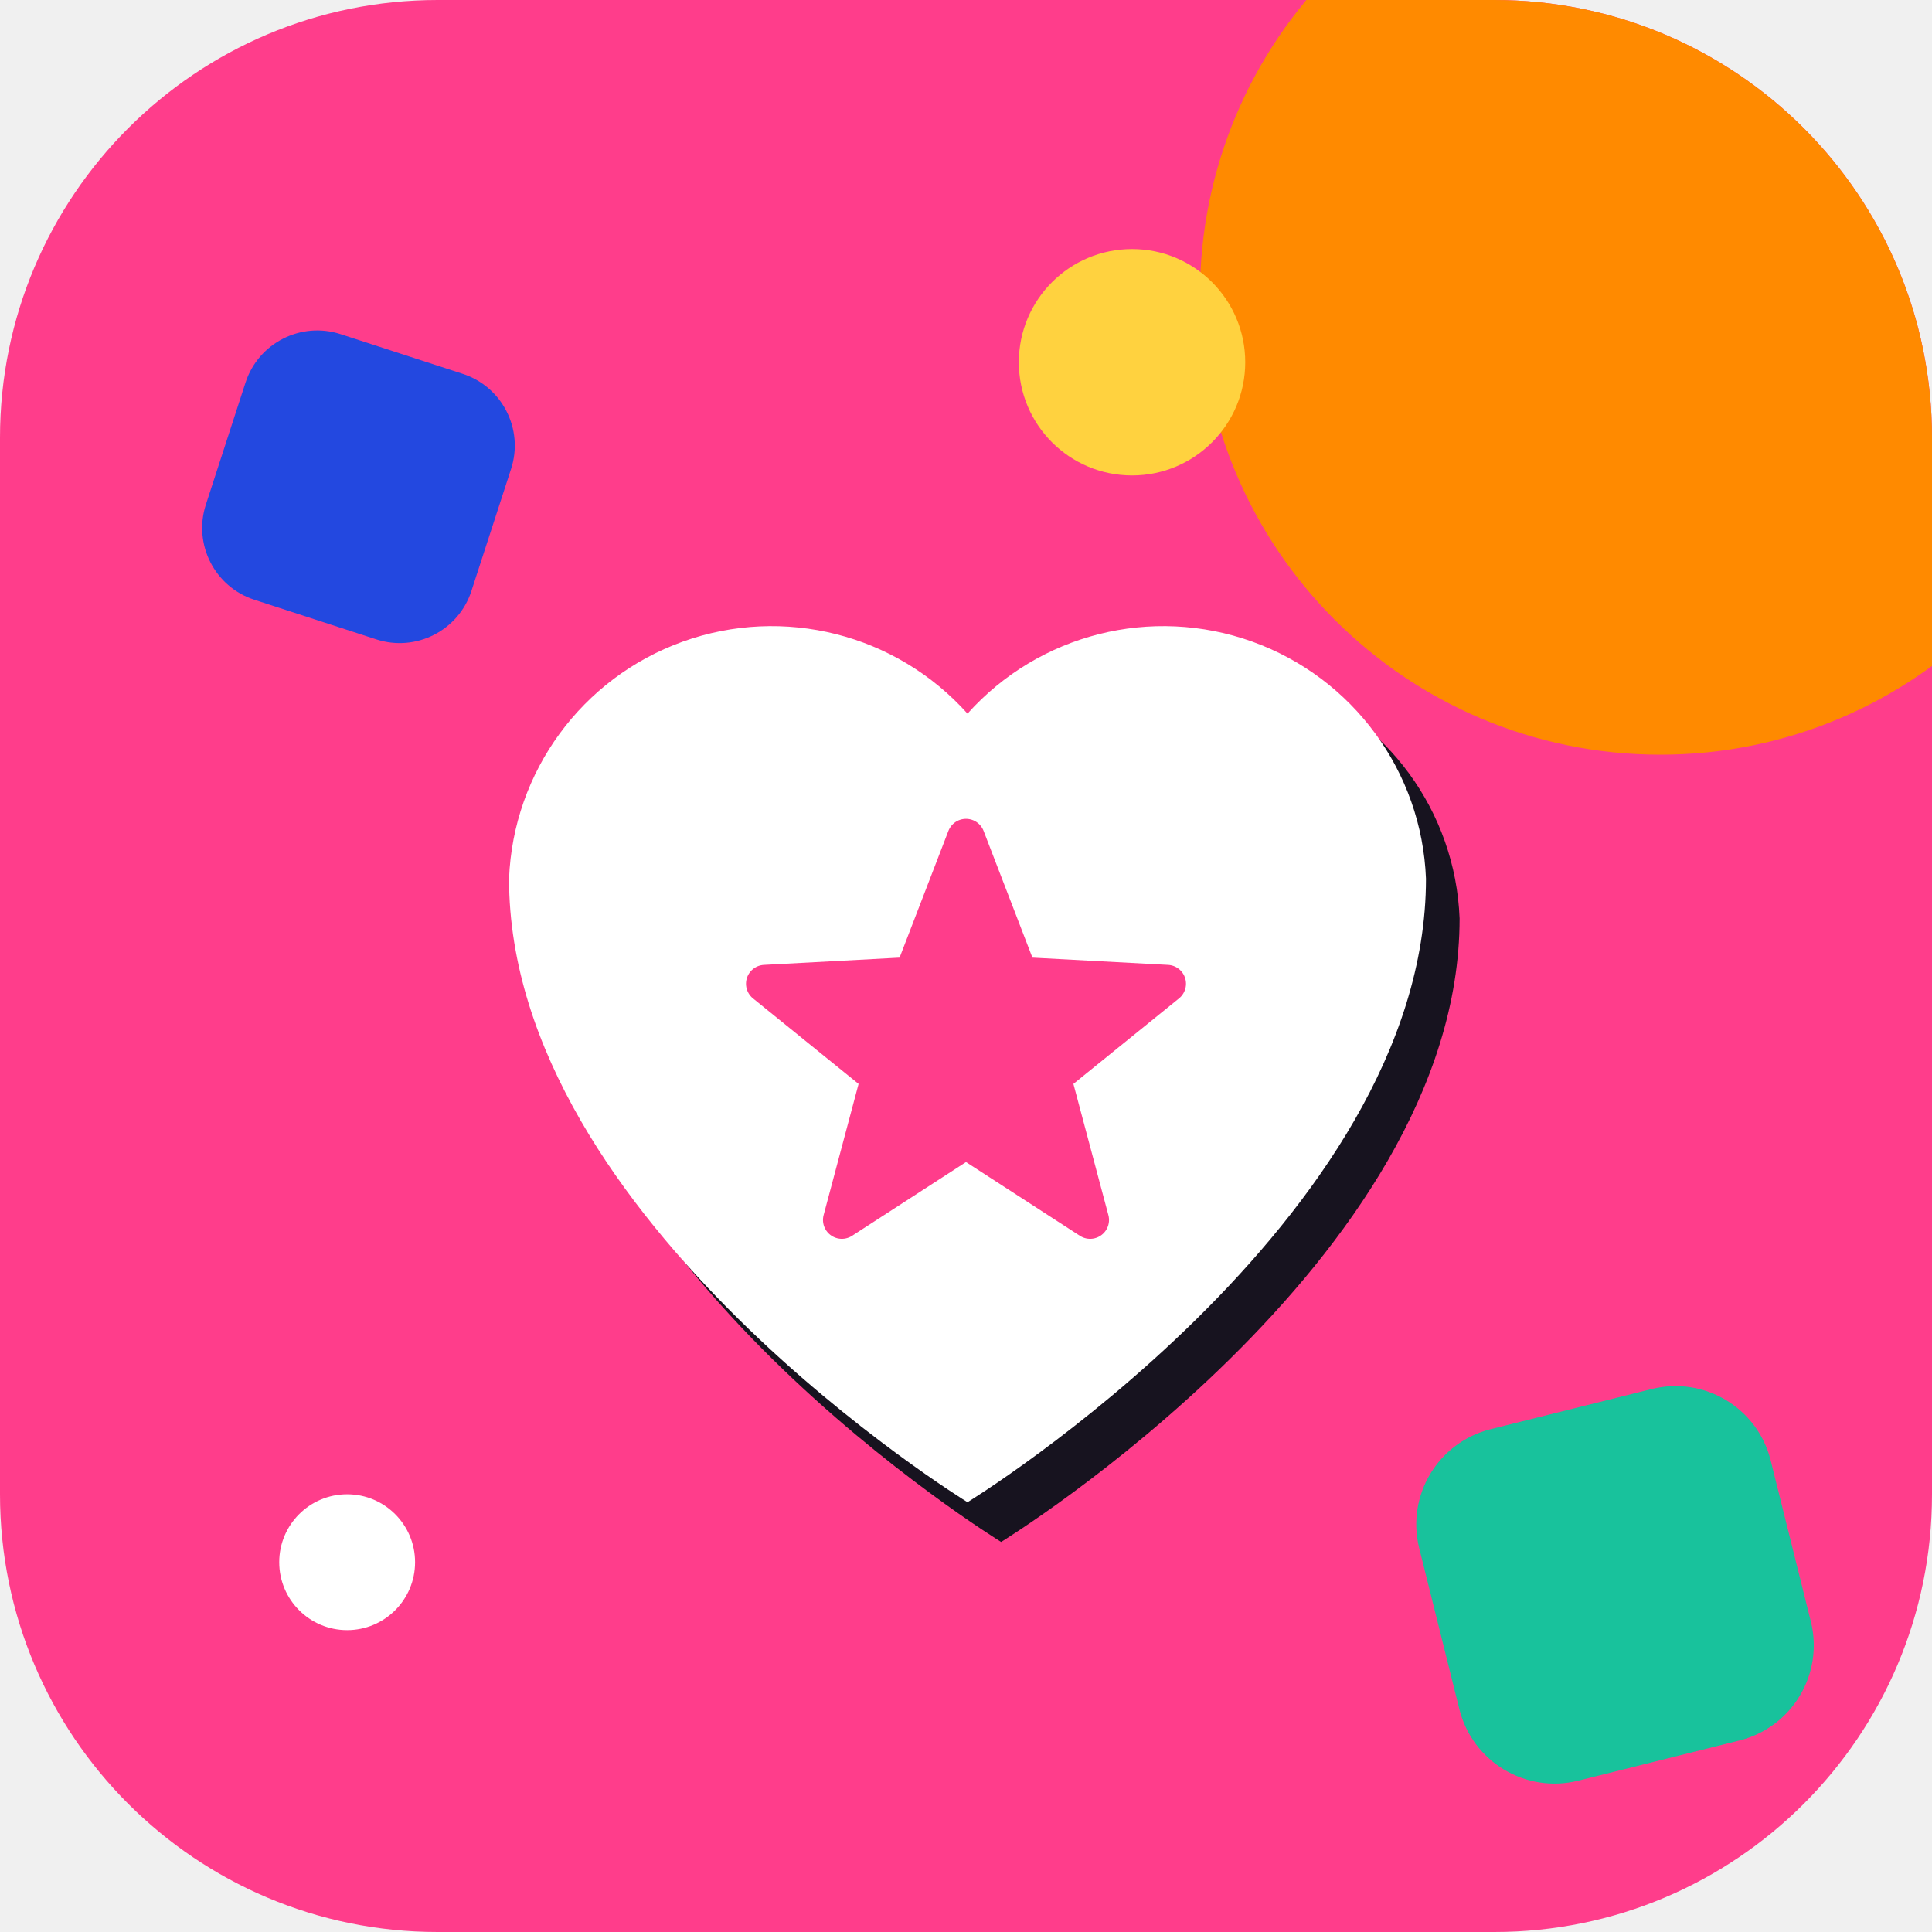
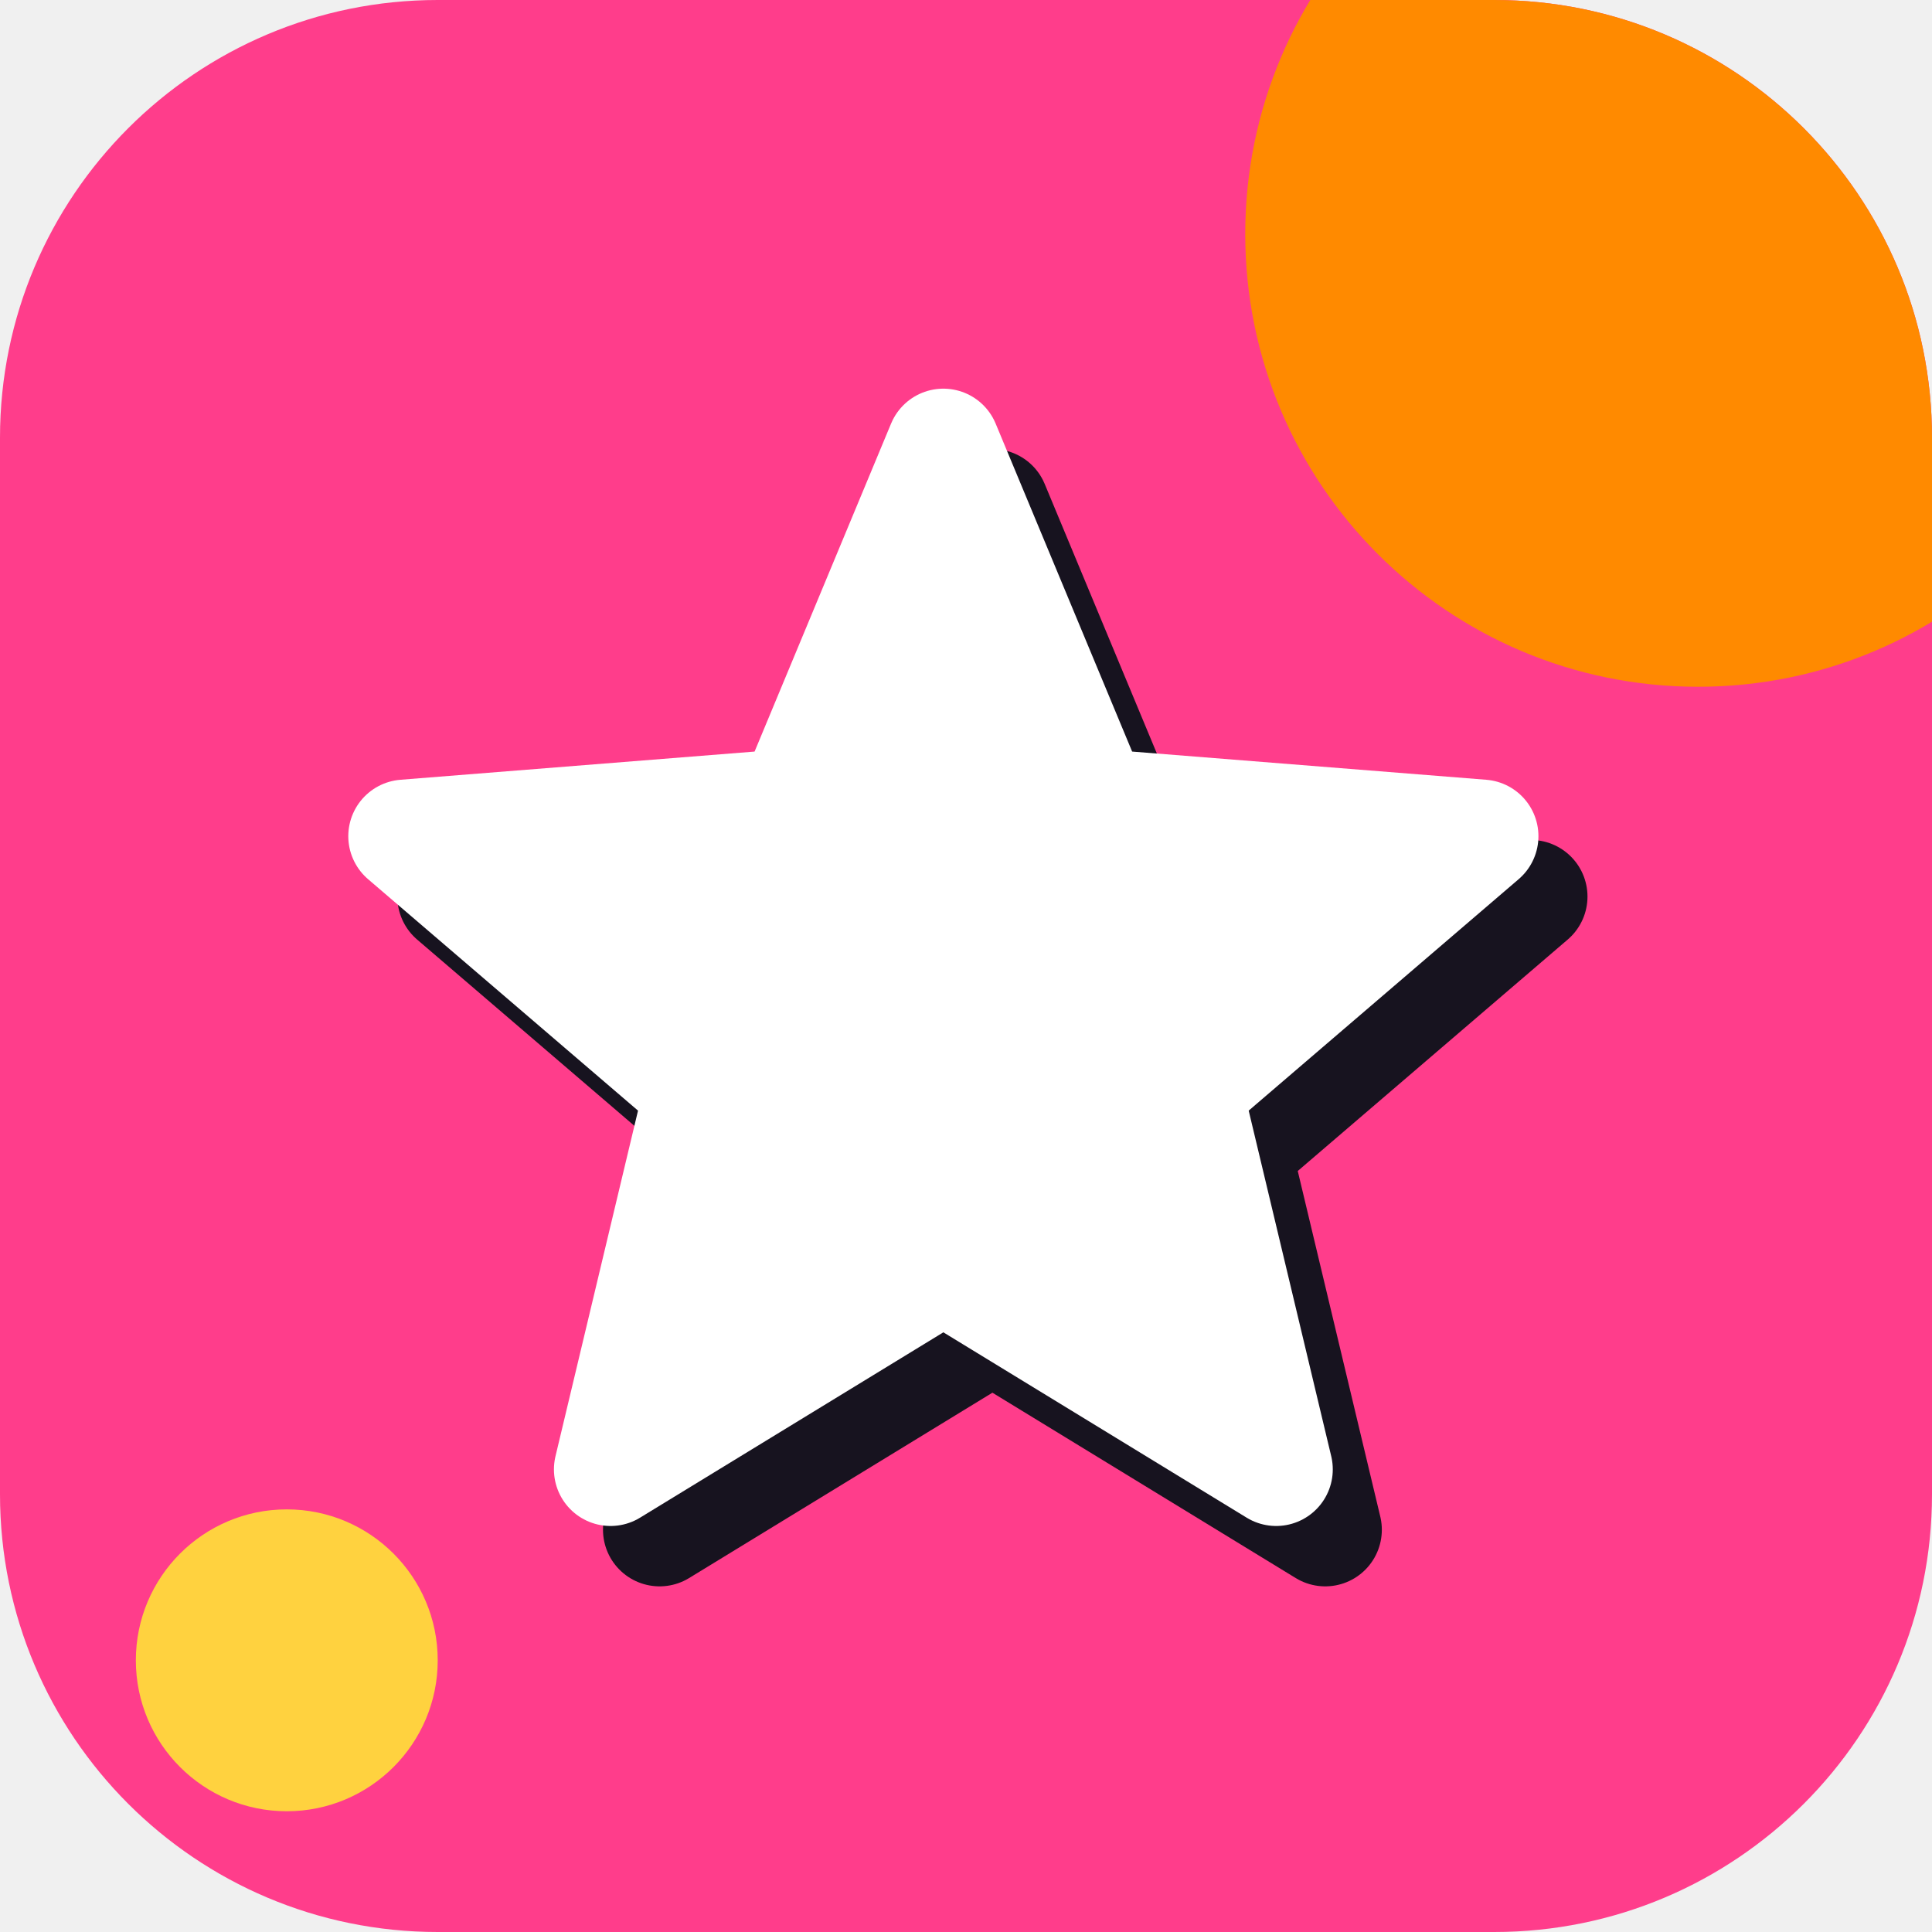
<svg xmlns="http://www.w3.org/2000/svg" viewBox="0 0 512 512">
  <clipPath id="r">
    <rect width="512" height="512" rx="116" />
  </clipPath>
  <g clip-path="url(#r)">
    <rect width="512" height="512" fill="#ff3d8b" />
-     <circle cx="440" cy="78" r="122" fill="#ff8a00" />
-     <circle cx="300" cy="96" r="30" fill="#ffd23f" />
-     <rect x="58" y="92" width="74" height="74" rx="20" fill="#2348e0" transform="rotate(18 95 129)" />
-     <rect x="380" y="372" width="96" height="96" rx="26" fill="#18c29c" transform="rotate(-14 428 420)" />
-     <circle cx="92" cy="414" r="18" fill="#ffffff" />
-     <g transform="translate(62 66) scale(16.2)">
-       <path transform="translate(.55 .65)" fill="#17131f" d="M12 20.5s-7.5-4.6-7.5-10.2A4.3 4.3 0 0 1 12 7.6a4.3 4.3 0 0 1 7.5 2.7c0 5.6-7.5 10.2-7.5 10.2z" />
-       <path fill="#ffffff" d="M12 20.5s-7.5-4.6-7.5-10.2A4.3 4.3 0 0 1 12 7.6a4.3 4.3 0 0 1 7.5 2.7c0 5.6-7.5 10.2-7.5 10.2z" />
-     </g>
-     <polygon points="256.0,222.0 270.1,258.6 309.3,260.7 278.8,285.4 288.9,323.3 256.0,302.0 223.1,323.3 233.2,285.4 202.7,260.7 241.9,258.6" fill="#ff3d8b" stroke="#ff3d8b" stroke-width="10" stroke-linejoin="round" />
+     <circle cx="450" cy="62" r="120" fill="#ff8a00" />
+     <circle cx="76" cy="440" r="40" fill="#ffd23f" />
+     <polygon points="263.0,134.0 302.7,229.4 405.7,237.6 327.2,304.9 351.2,405.4 263.0,351.5 174.8,405.4 198.8,304.9 120.3,237.6 223.3,229.4" fill="#17131f" stroke="#17131f" stroke-width="30" stroke-linejoin="round" />
+     <polygon points="250.0,118.0 289.7,213.4 392.7,221.6 314.2,288.9 338.2,389.4 250.0,335.5 161.8,389.4 185.8,288.9 107.3,221.6 210.3,213.4" fill="#ffffff" stroke="#ffffff" stroke-width="30" stroke-linejoin="round" />
  </g>
</svg>
